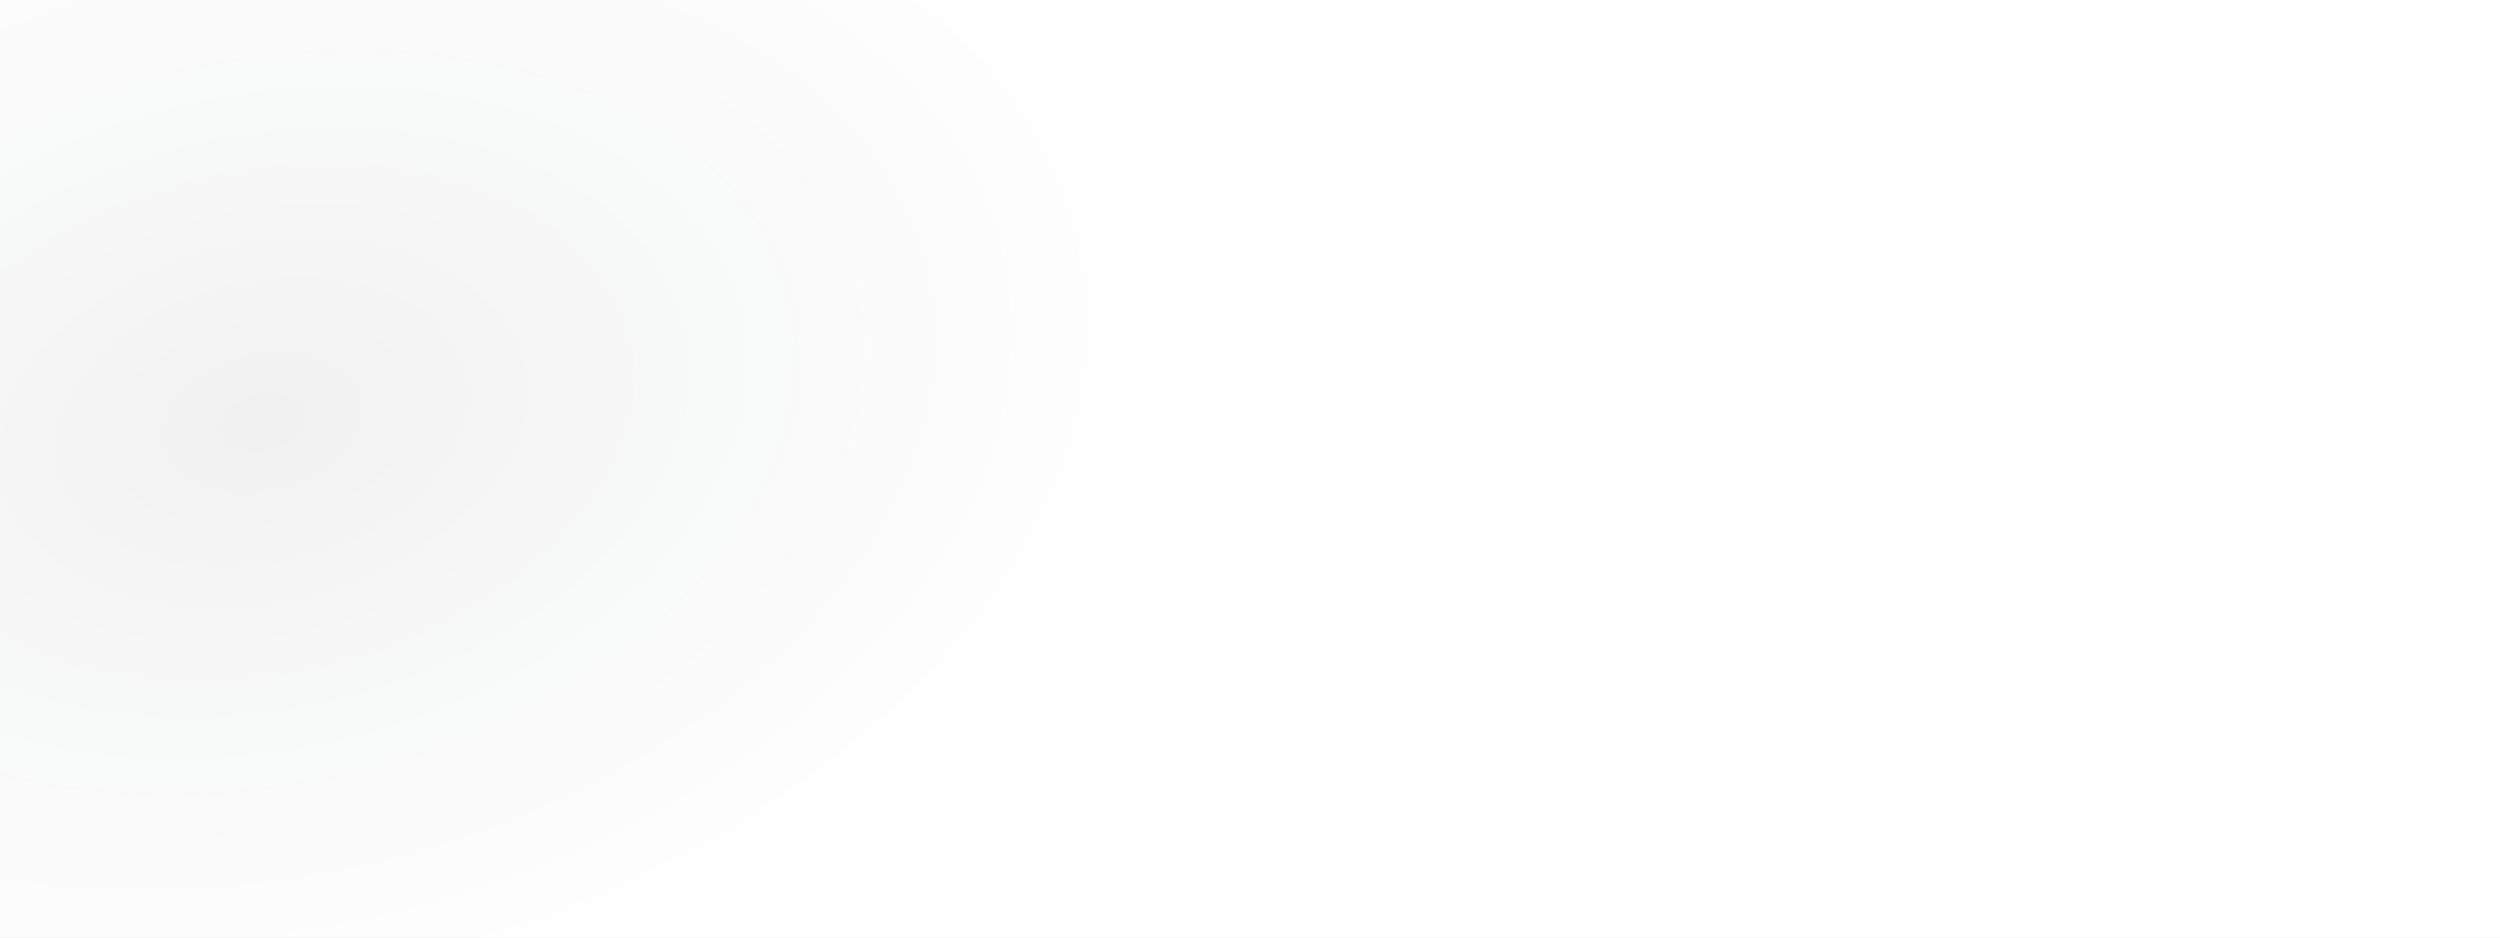
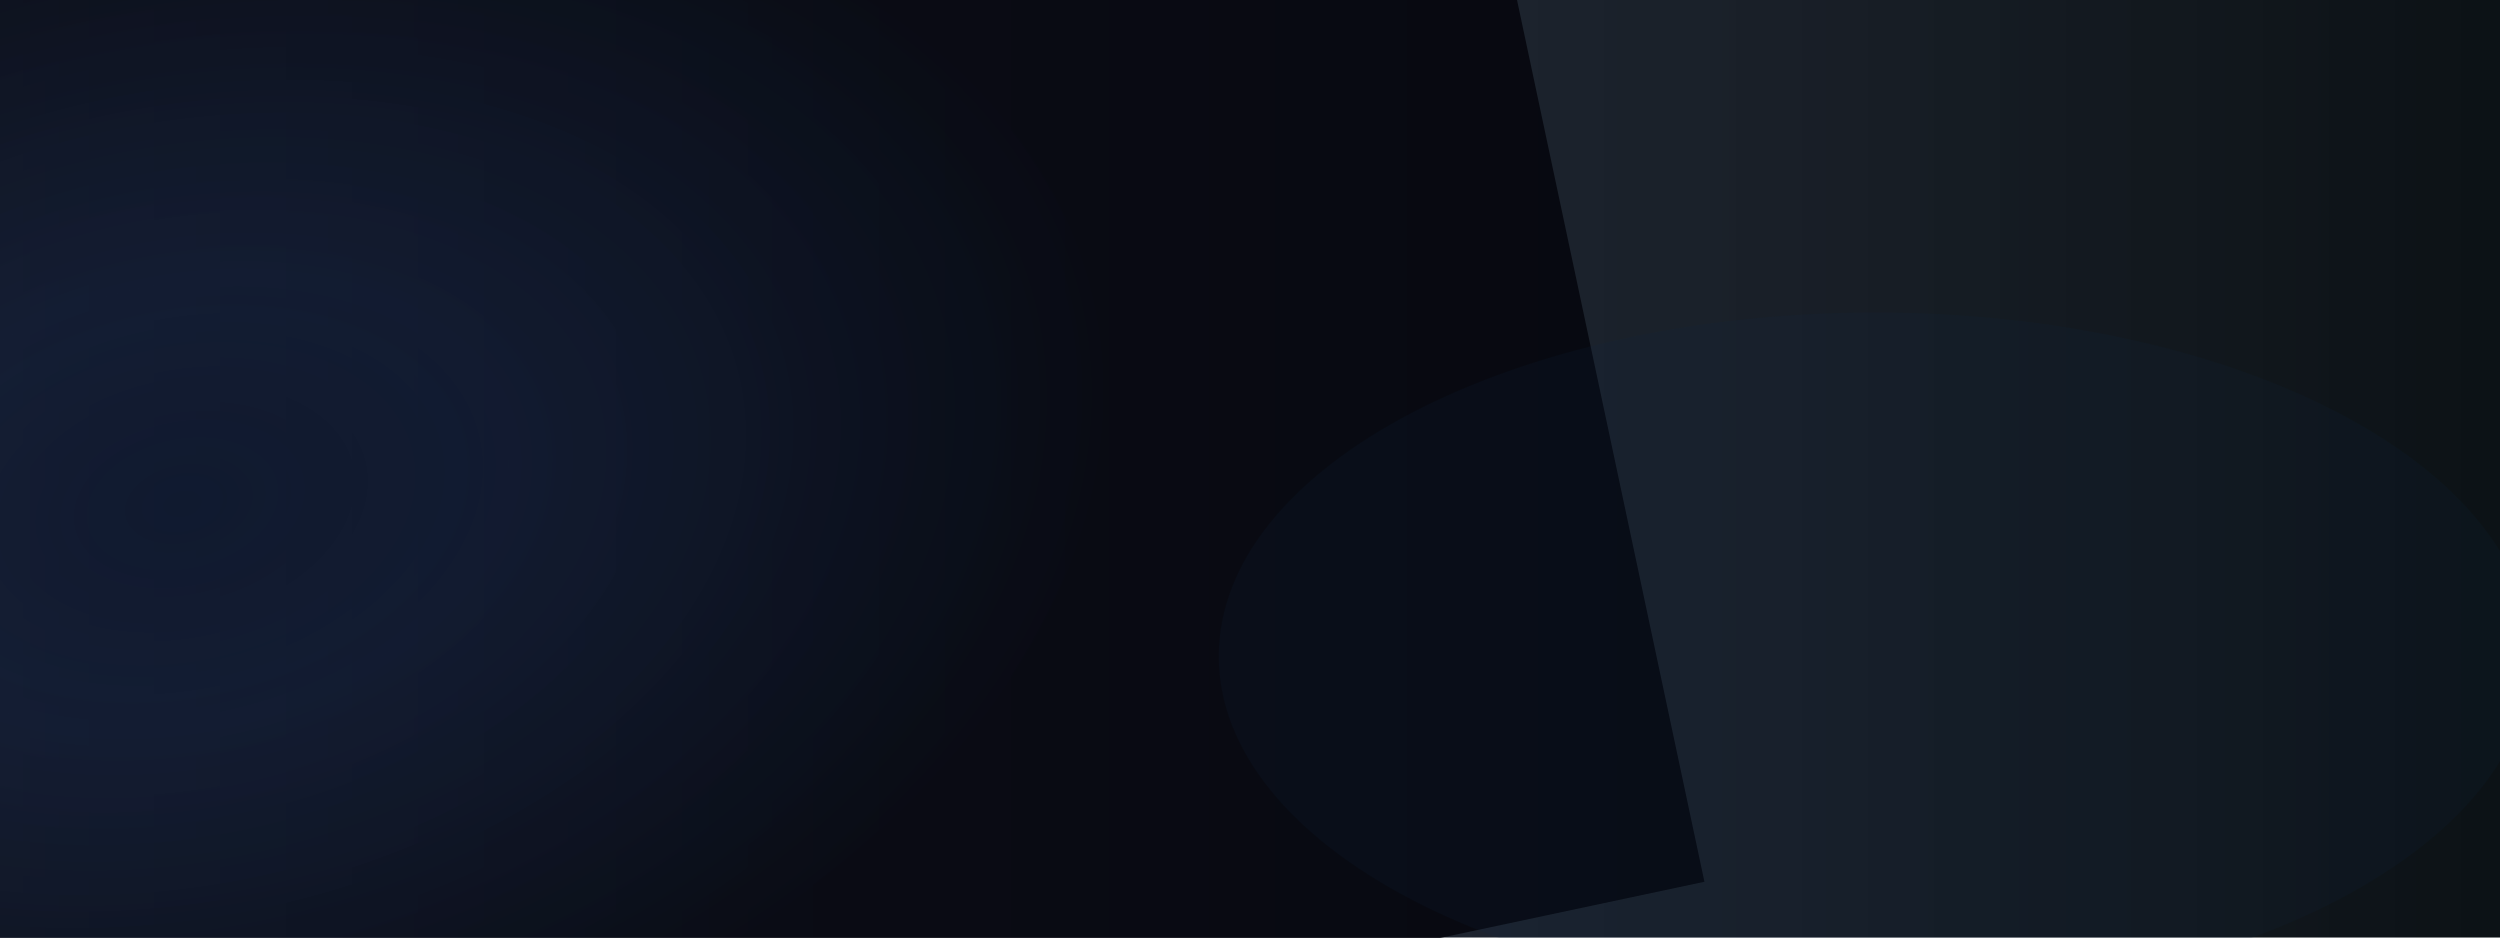
<svg xmlns="http://www.w3.org/2000/svg" preserveAspectRatio="none" viewBox="0 0 1600 600">
  <defs>
-     <radialGradient id="r" cx="30%" cy="40%">
-       <stop offset="0%" stop-color="#0f1720" stop-opacity="0.06" />
-       <stop offset="60%" stop-color="#0f1720" stop-opacity="0.02" />
-       <stop offset="100%" stop-color="#0f1720" stop-opacity="0" />
+     <radialGradient id="r" cx="25%" cy="45%">
+       <stop offset="0%" stop-color="#071128" stop-opacity="1" />
+       <stop offset="35%" stop-color="#071128" stop-opacity="0.9" />
+       <stop offset="100%" stop-color="#02030a" stop-opacity="1" />
    </radialGradient>
+     <linearGradient id="g" x1="0" x2="1">
+       <stop offset="0%" stop-color="#071128" stop-opacity="0.8" />
+       <stop offset="100%" stop-color="#00060a" stop-opacity="0.95" />
+     </linearGradient>
  </defs>
-   <rect width="100%" height="100%" fill="#ffffff" />
-   <rect x="-200" y="-100" width="1200" height="800" fill="url(#r)" transform="rotate(-12 400 200)" />
+   <rect width="100%" height="100%" fill="url(#g)" />
+   <rect x="-200" y="-100" width="1200" height="800" fill="url(#r)" transform="rotate(-12 400 200)" opacity="0.8" />
+   <ellipse cx="1200" cy="420" rx="420" ry="220" fill="#0b2540" opacity="0.14" />
</svg>
